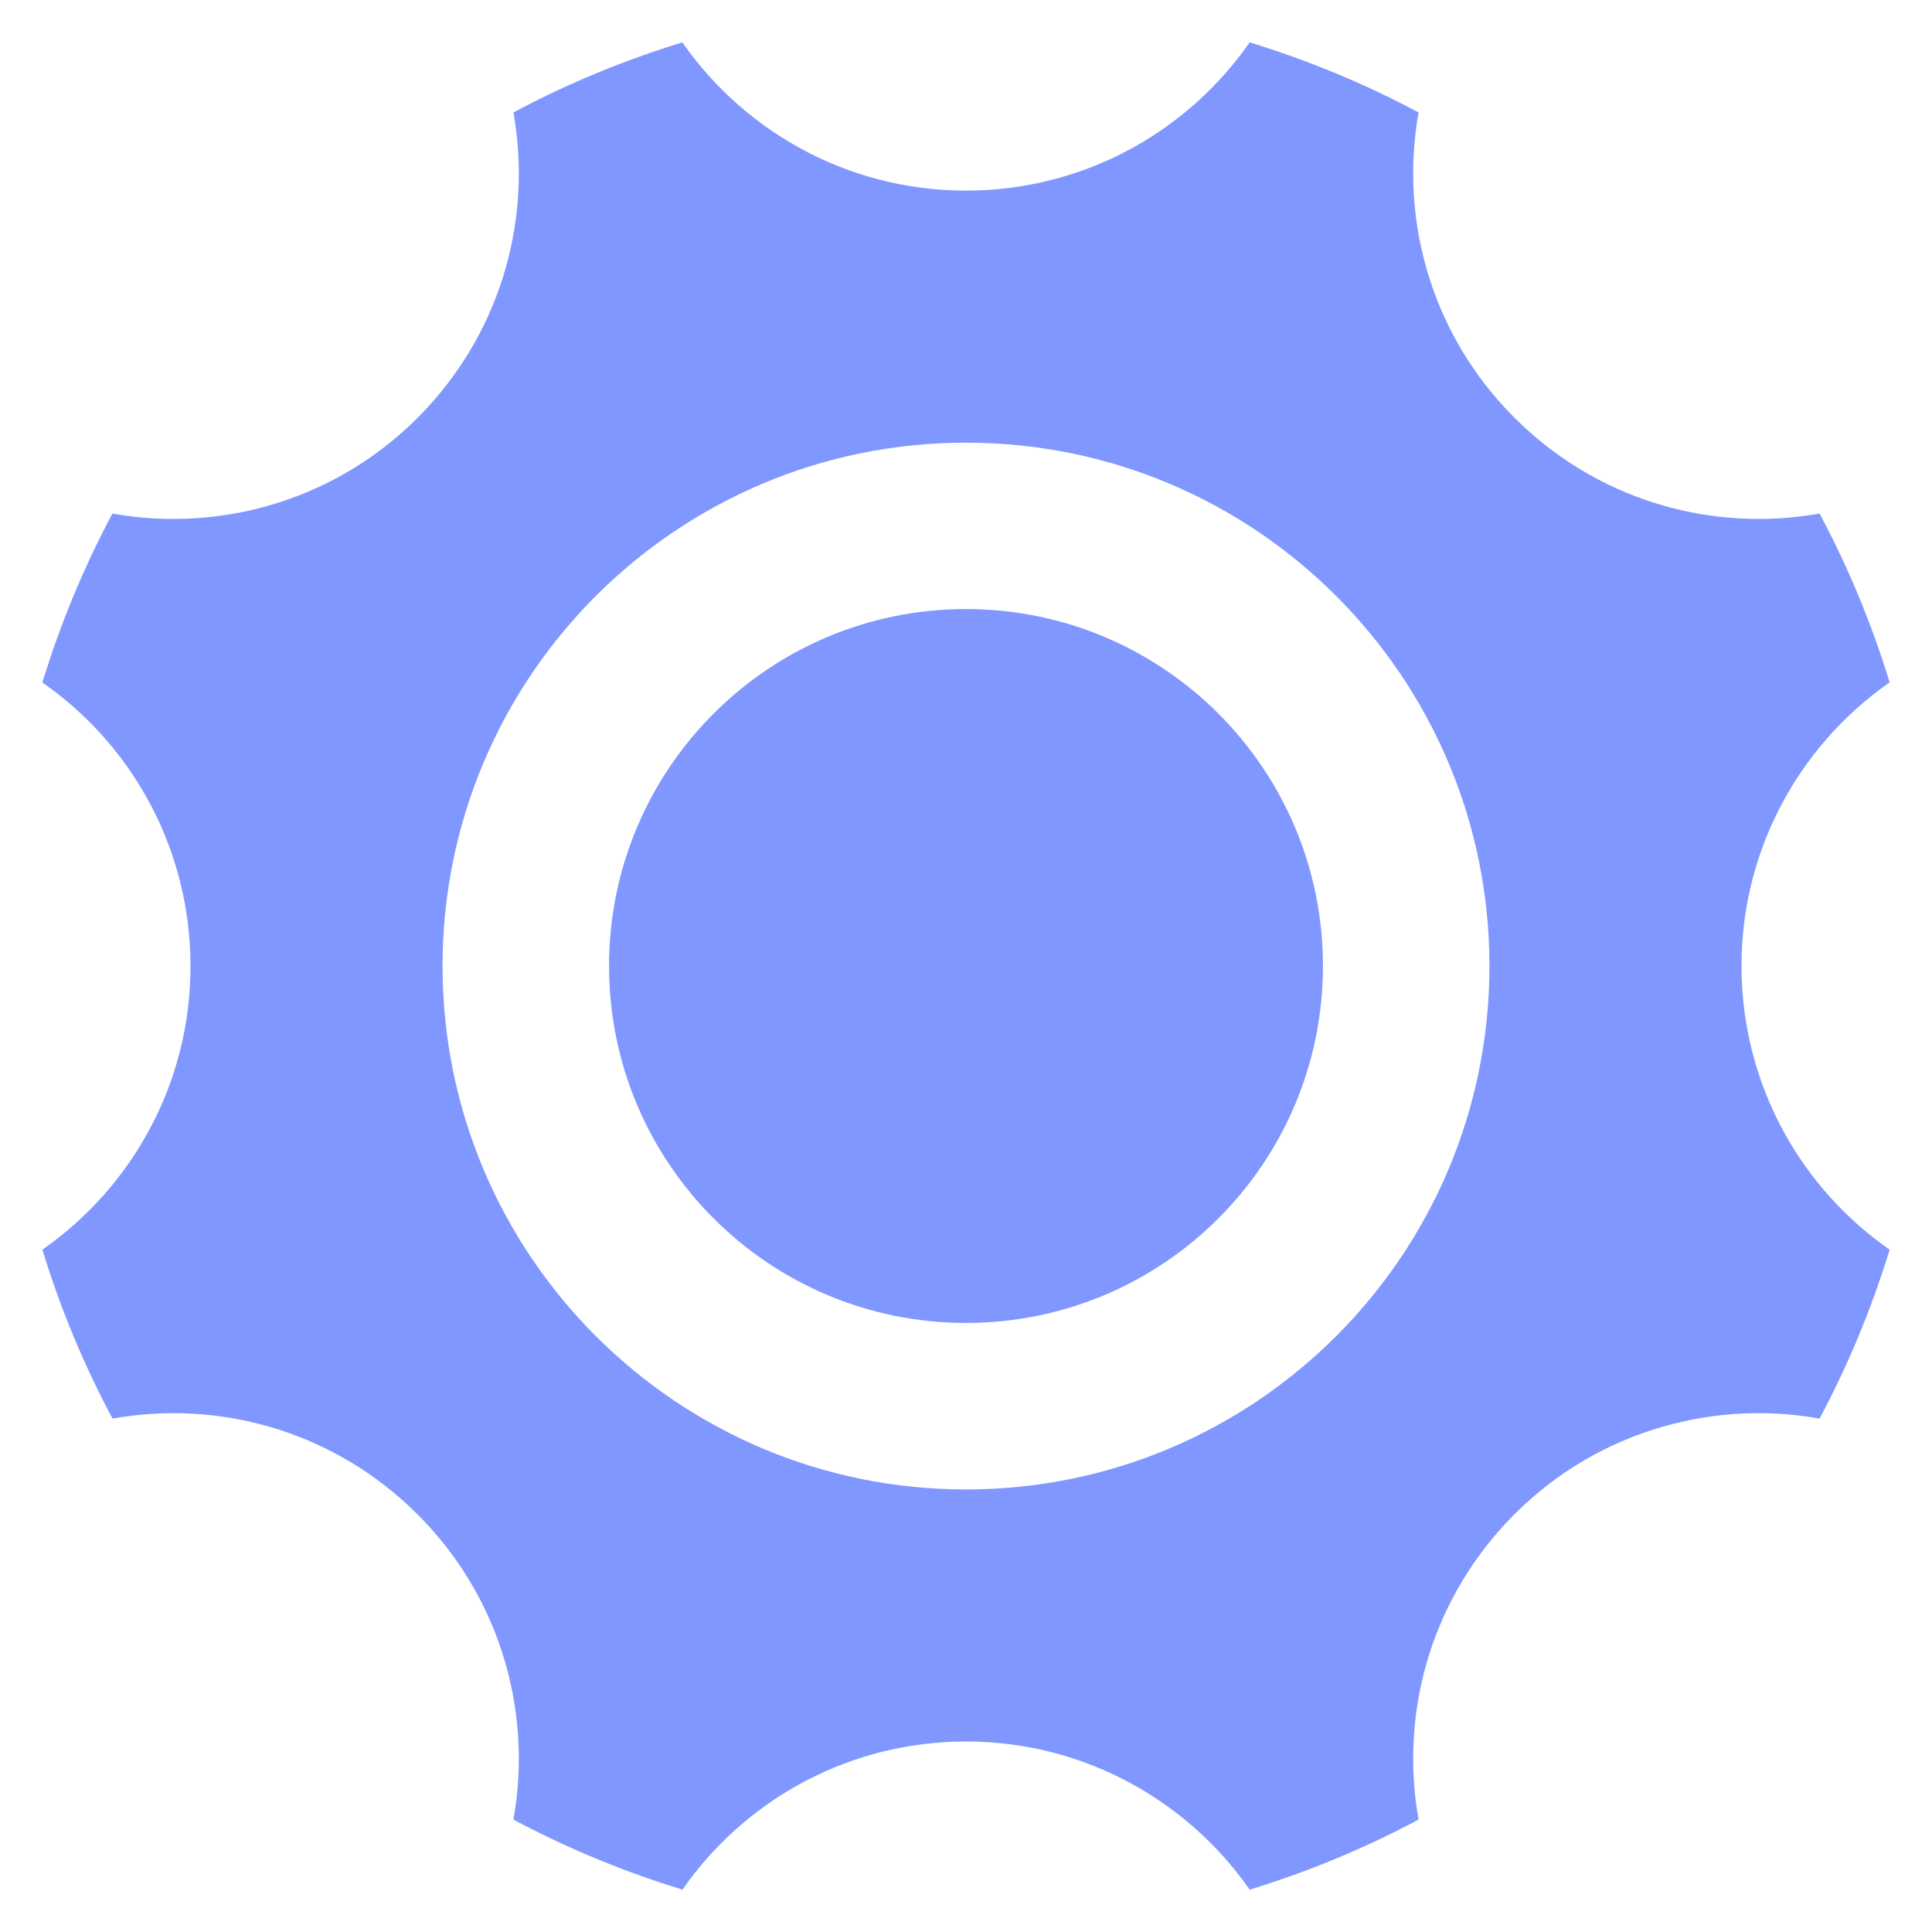
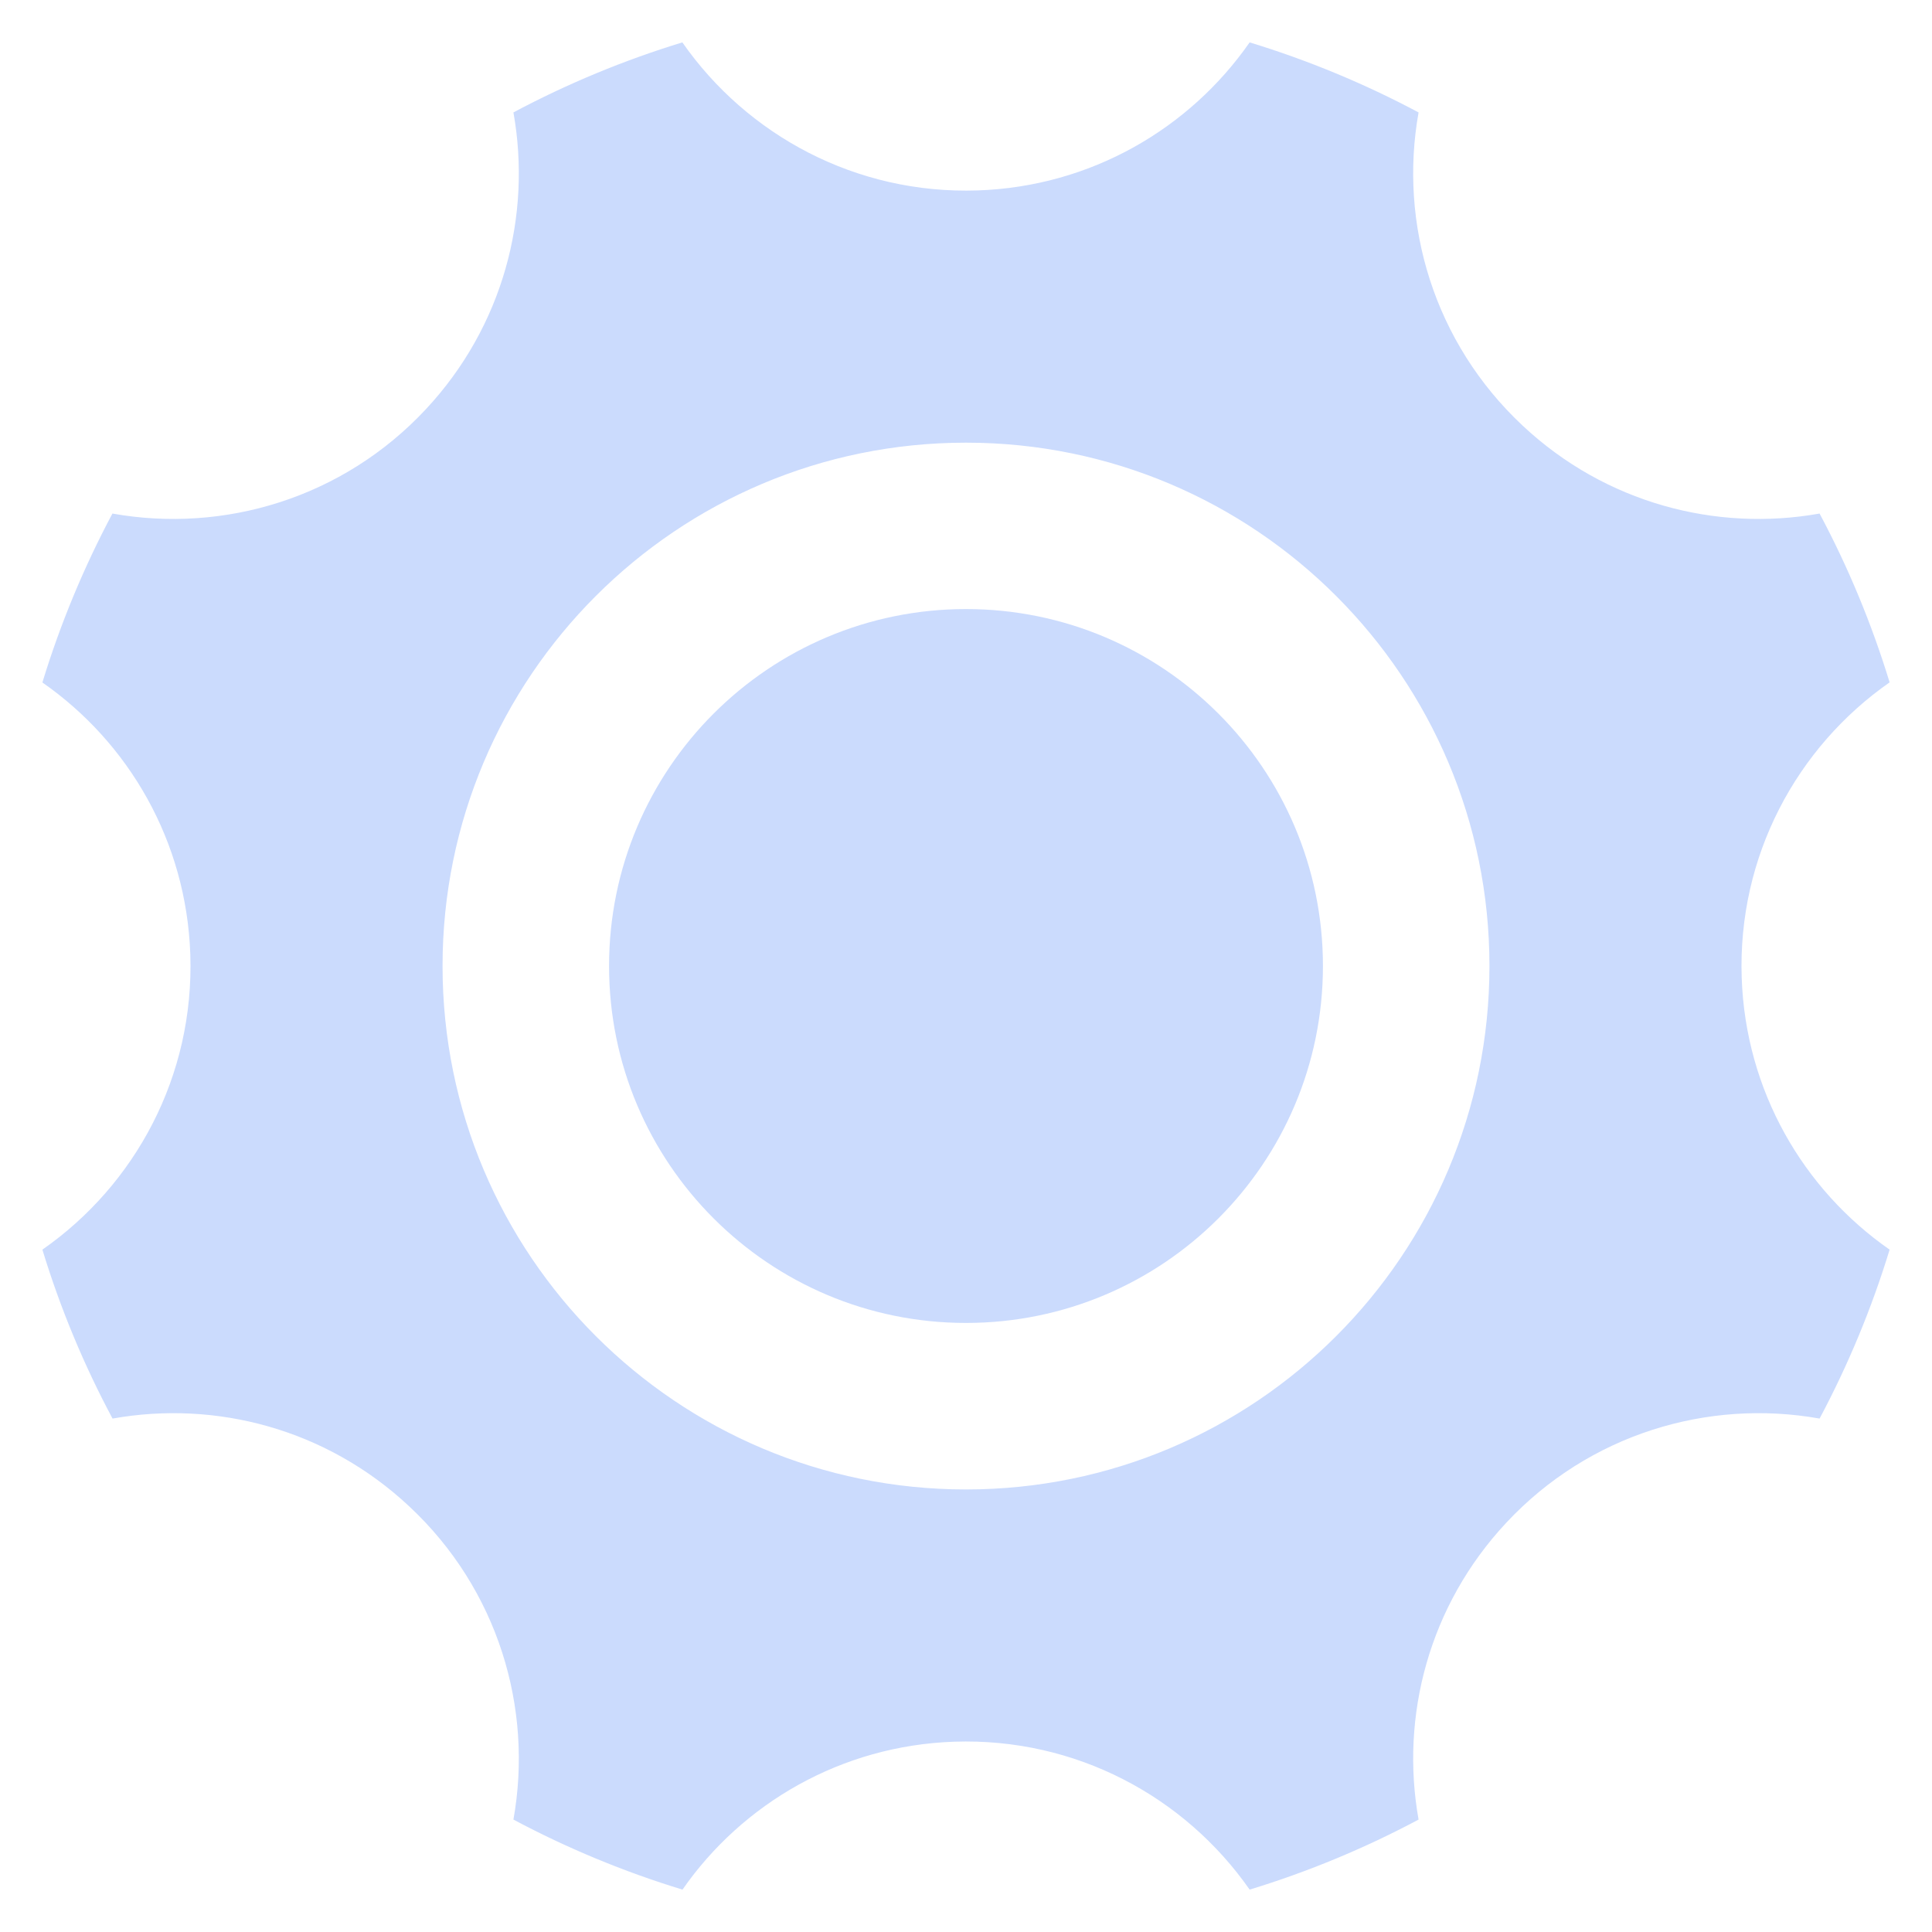
<svg xmlns="http://www.w3.org/2000/svg" t="1715665337518" class="icon" viewBox="0 0 1024 1024" version="1.1" p-id="5311" width="32" height="32">
-   <path d="M923.136 518.208c-2.176-64.448 29.184-122.176 78.4-156.544a501.869 501.869 0 0 0-37.12-89.472c-54.848 9.792-113.472-5.504-157.312-46.528-47.104-44.032-65.792-107.008-55.232-166.08a502.49 502.49 0 0 0-89.536-37.12c-31.872 45.76-84.16 76.416-144.128 78.464-64.448 2.176-122.24-29.248-156.544-78.464a502.49 502.49 0 0 0-89.536 37.12c9.792 54.848-5.504 113.536-46.464 157.376-43.968 47.104-107.072 65.792-166.08 55.232a502.49 502.49 0 0 0-37.12 89.536c45.76 31.872 76.352 84.16 78.4 144.128 2.176 64.448-29.184 122.176-78.4 156.48 9.536 31.232 22.016 61.184 37.184 89.536 54.848-9.792 113.408 5.504 157.248 46.528 47.104 43.968 65.792 107.008 55.232 166.016 28.352 15.104 58.368 27.584 89.6 37.12 31.808-45.696 84.096-76.352 144.064-78.4 64.448-2.176 122.176 29.184 156.544 78.4 31.232-9.536 61.184-22.016 89.536-37.12-9.792-54.848 5.504-113.472 46.464-157.312 43.968-47.104 107.072-65.792 166.08-55.232 15.104-28.352 27.584-58.304 37.12-89.536-45.76-31.872-76.352-84.16-78.4-144.128zM512 789.44c-153.216 0-277.44-124.16-277.44-277.44 0-153.216 124.224-277.376 277.44-277.376s277.44 124.16 277.44 277.376c0 153.28-124.224 277.44-277.44 277.44z" fill="#8097ff" p-id="5312" />
-   <path d="M512 512m-189.184 0a189.184 189.184 0 1 0 378.368 0 189.184 189.184 0 1 0-378.368 0Z" fill="#8097ff" p-id="5313" />
+   <path d="M923.136 518.208c-2.176-64.448 29.184-122.176 78.4-156.544a501.869 501.869 0 0 0-37.12-89.472c-54.848 9.792-113.472-5.504-157.312-46.528-47.104-44.032-65.792-107.008-55.232-166.08a502.49 502.49 0 0 0-89.536-37.12c-31.872 45.76-84.16 76.416-144.128 78.464-64.448 2.176-122.24-29.248-156.544-78.464a502.49 502.49 0 0 0-89.536 37.12c9.792 54.848-5.504 113.536-46.464 157.376-43.968 47.104-107.072 65.792-166.08 55.232a502.49 502.49 0 0 0-37.12 89.536c45.76 31.872 76.352 84.16 78.4 144.128 2.176 64.448-29.184 122.176-78.4 156.48 9.536 31.232 22.016 61.184 37.184 89.536 54.848-9.792 113.408 5.504 157.248 46.528 47.104 43.968 65.792 107.008 55.232 166.016 28.352 15.104 58.368 27.584 89.6 37.12 31.808-45.696 84.096-76.352 144.064-78.4 64.448-2.176 122.176 29.184 156.544 78.4 31.232-9.536 61.184-22.016 89.536-37.12-9.792-54.848 5.504-113.472 46.464-157.312 43.968-47.104 107.072-65.792 166.08-55.232 15.104-28.352 27.584-58.304 37.12-89.536-45.76-31.872-76.352-84.16-78.4-144.128zM512 789.44c-153.216 0-277.44-124.16-277.44-277.44 0-153.216 124.224-277.376 277.44-277.376s277.44 124.16 277.44 277.376c0 153.28-124.224 277.44-277.44 277.44z" fill="#cbdbfd" p-id="5312" />
+   <path d="M512 512m-189.184 0a189.184 189.184 0 1 0 378.368 0 189.184 189.184 0 1 0-378.368 0Z" fill="#cbdbfd" p-id="5313" />
</svg>
